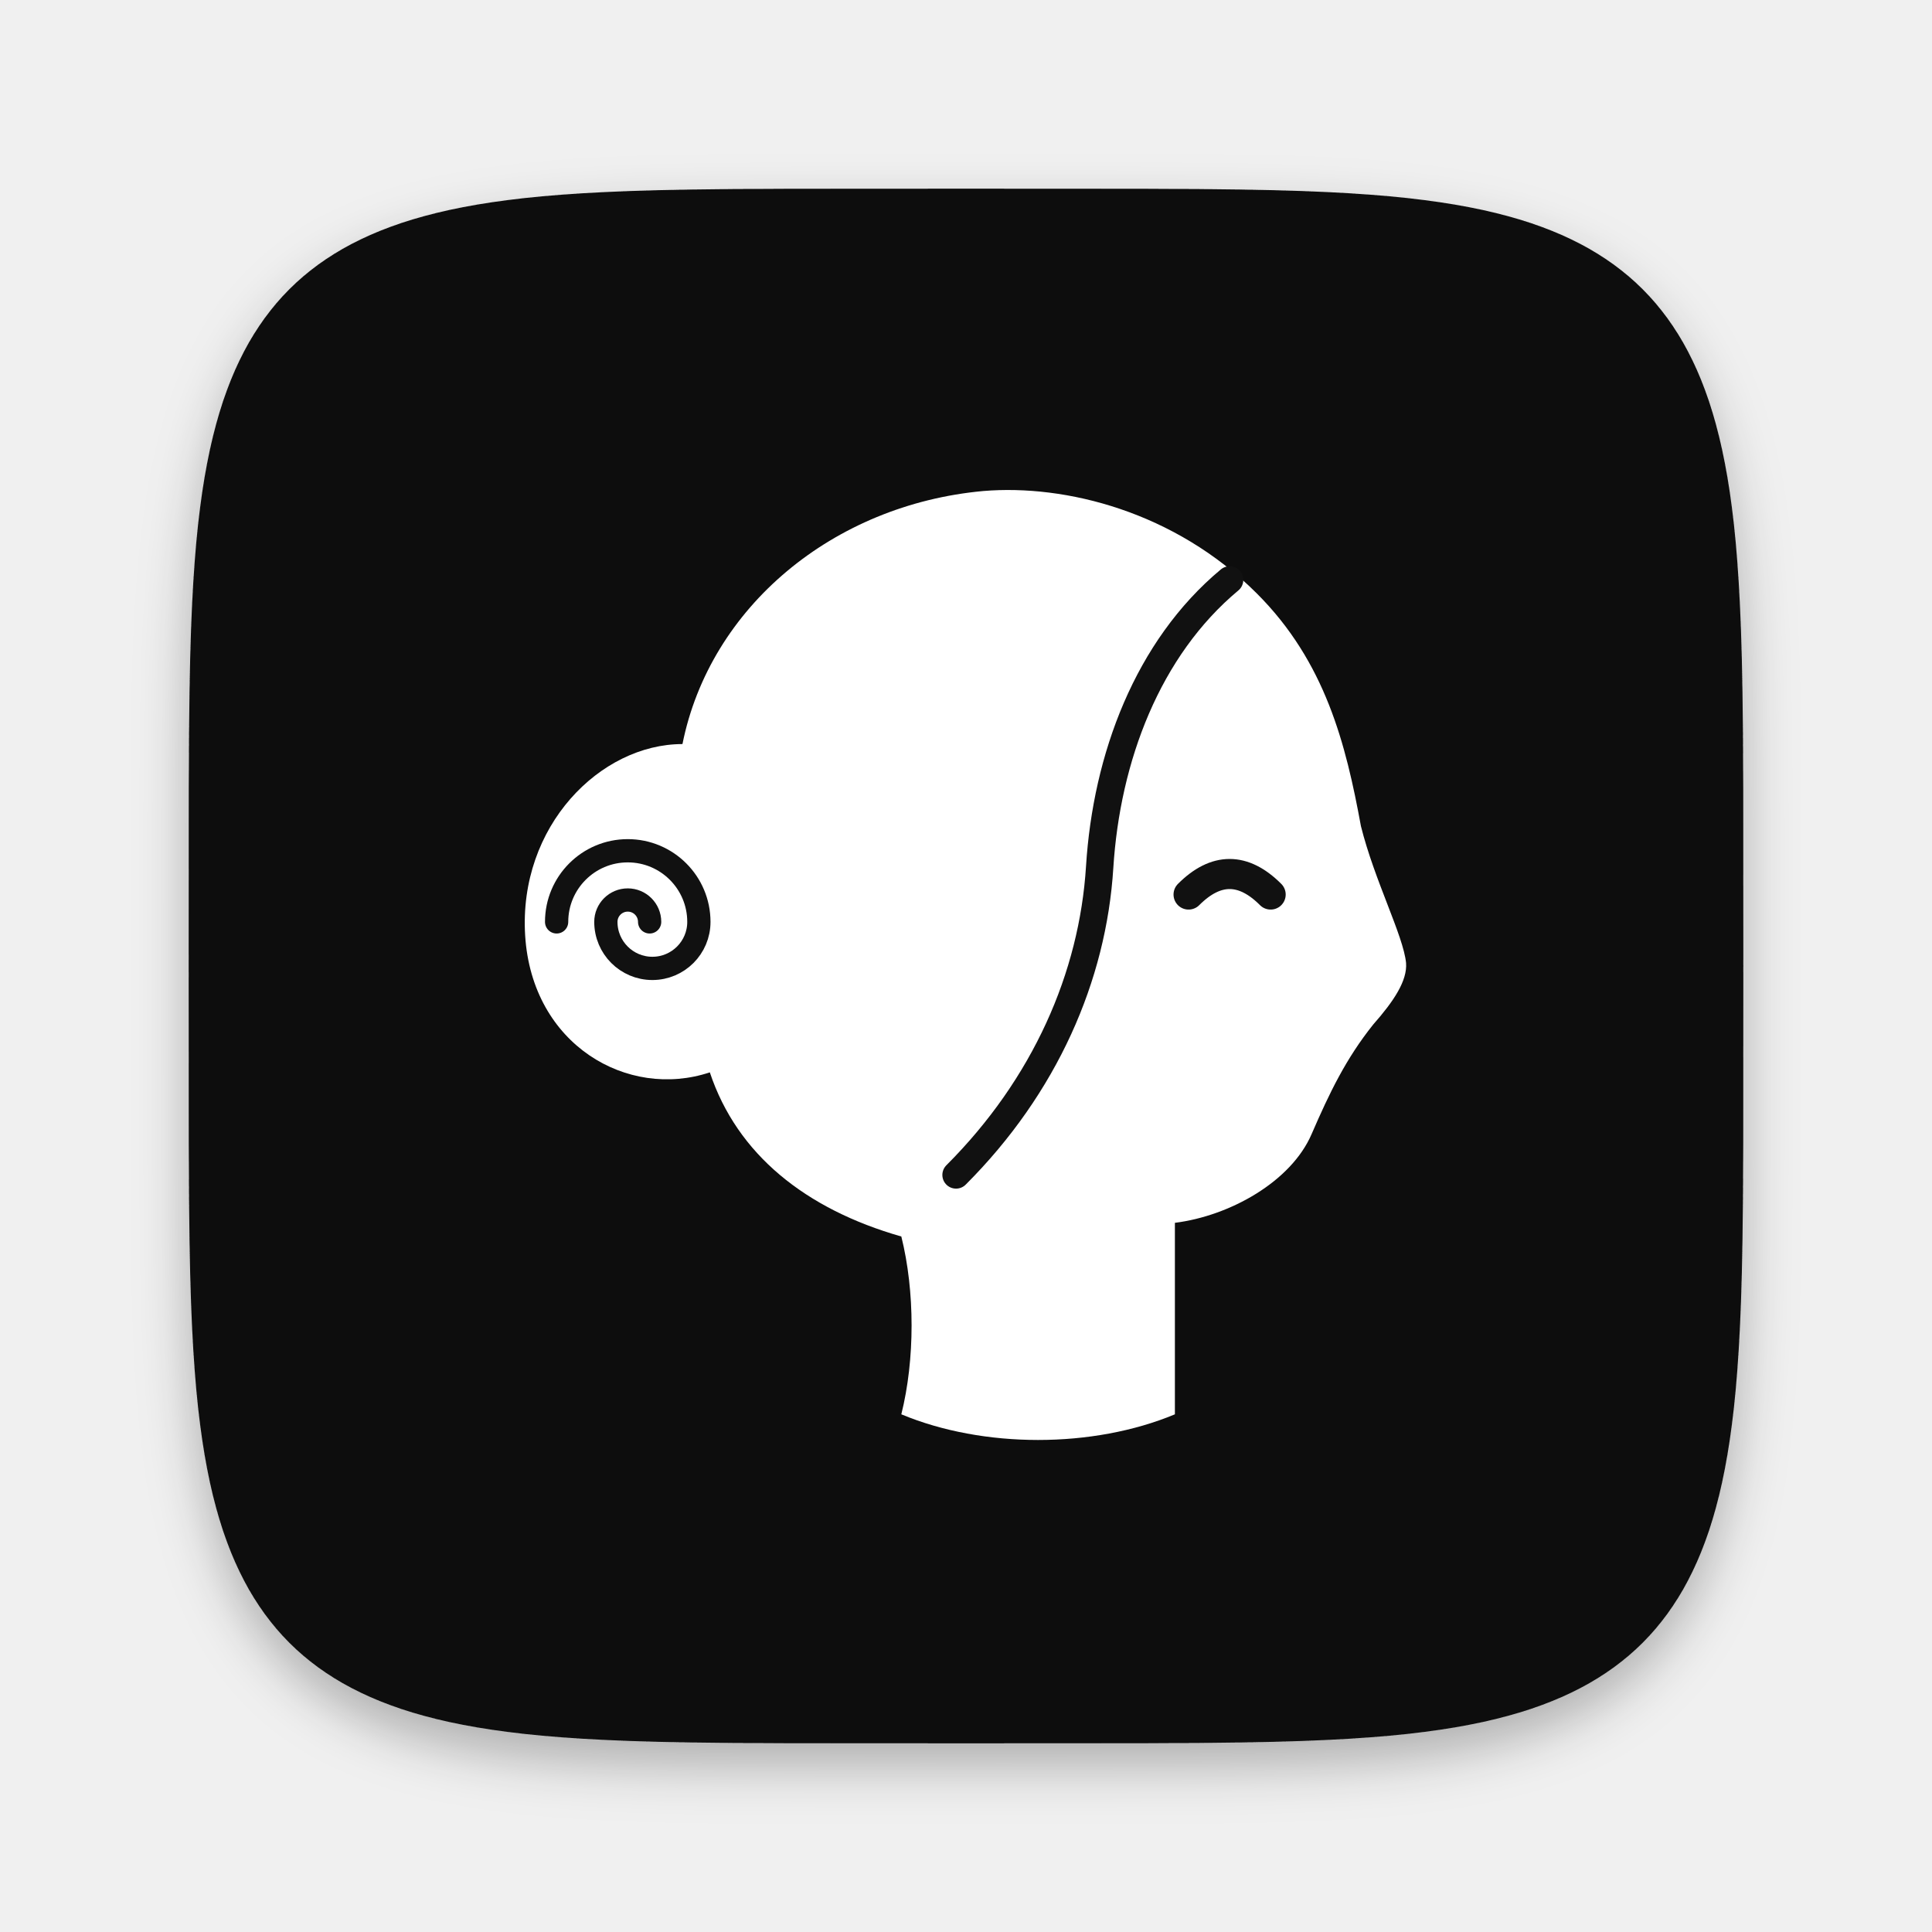
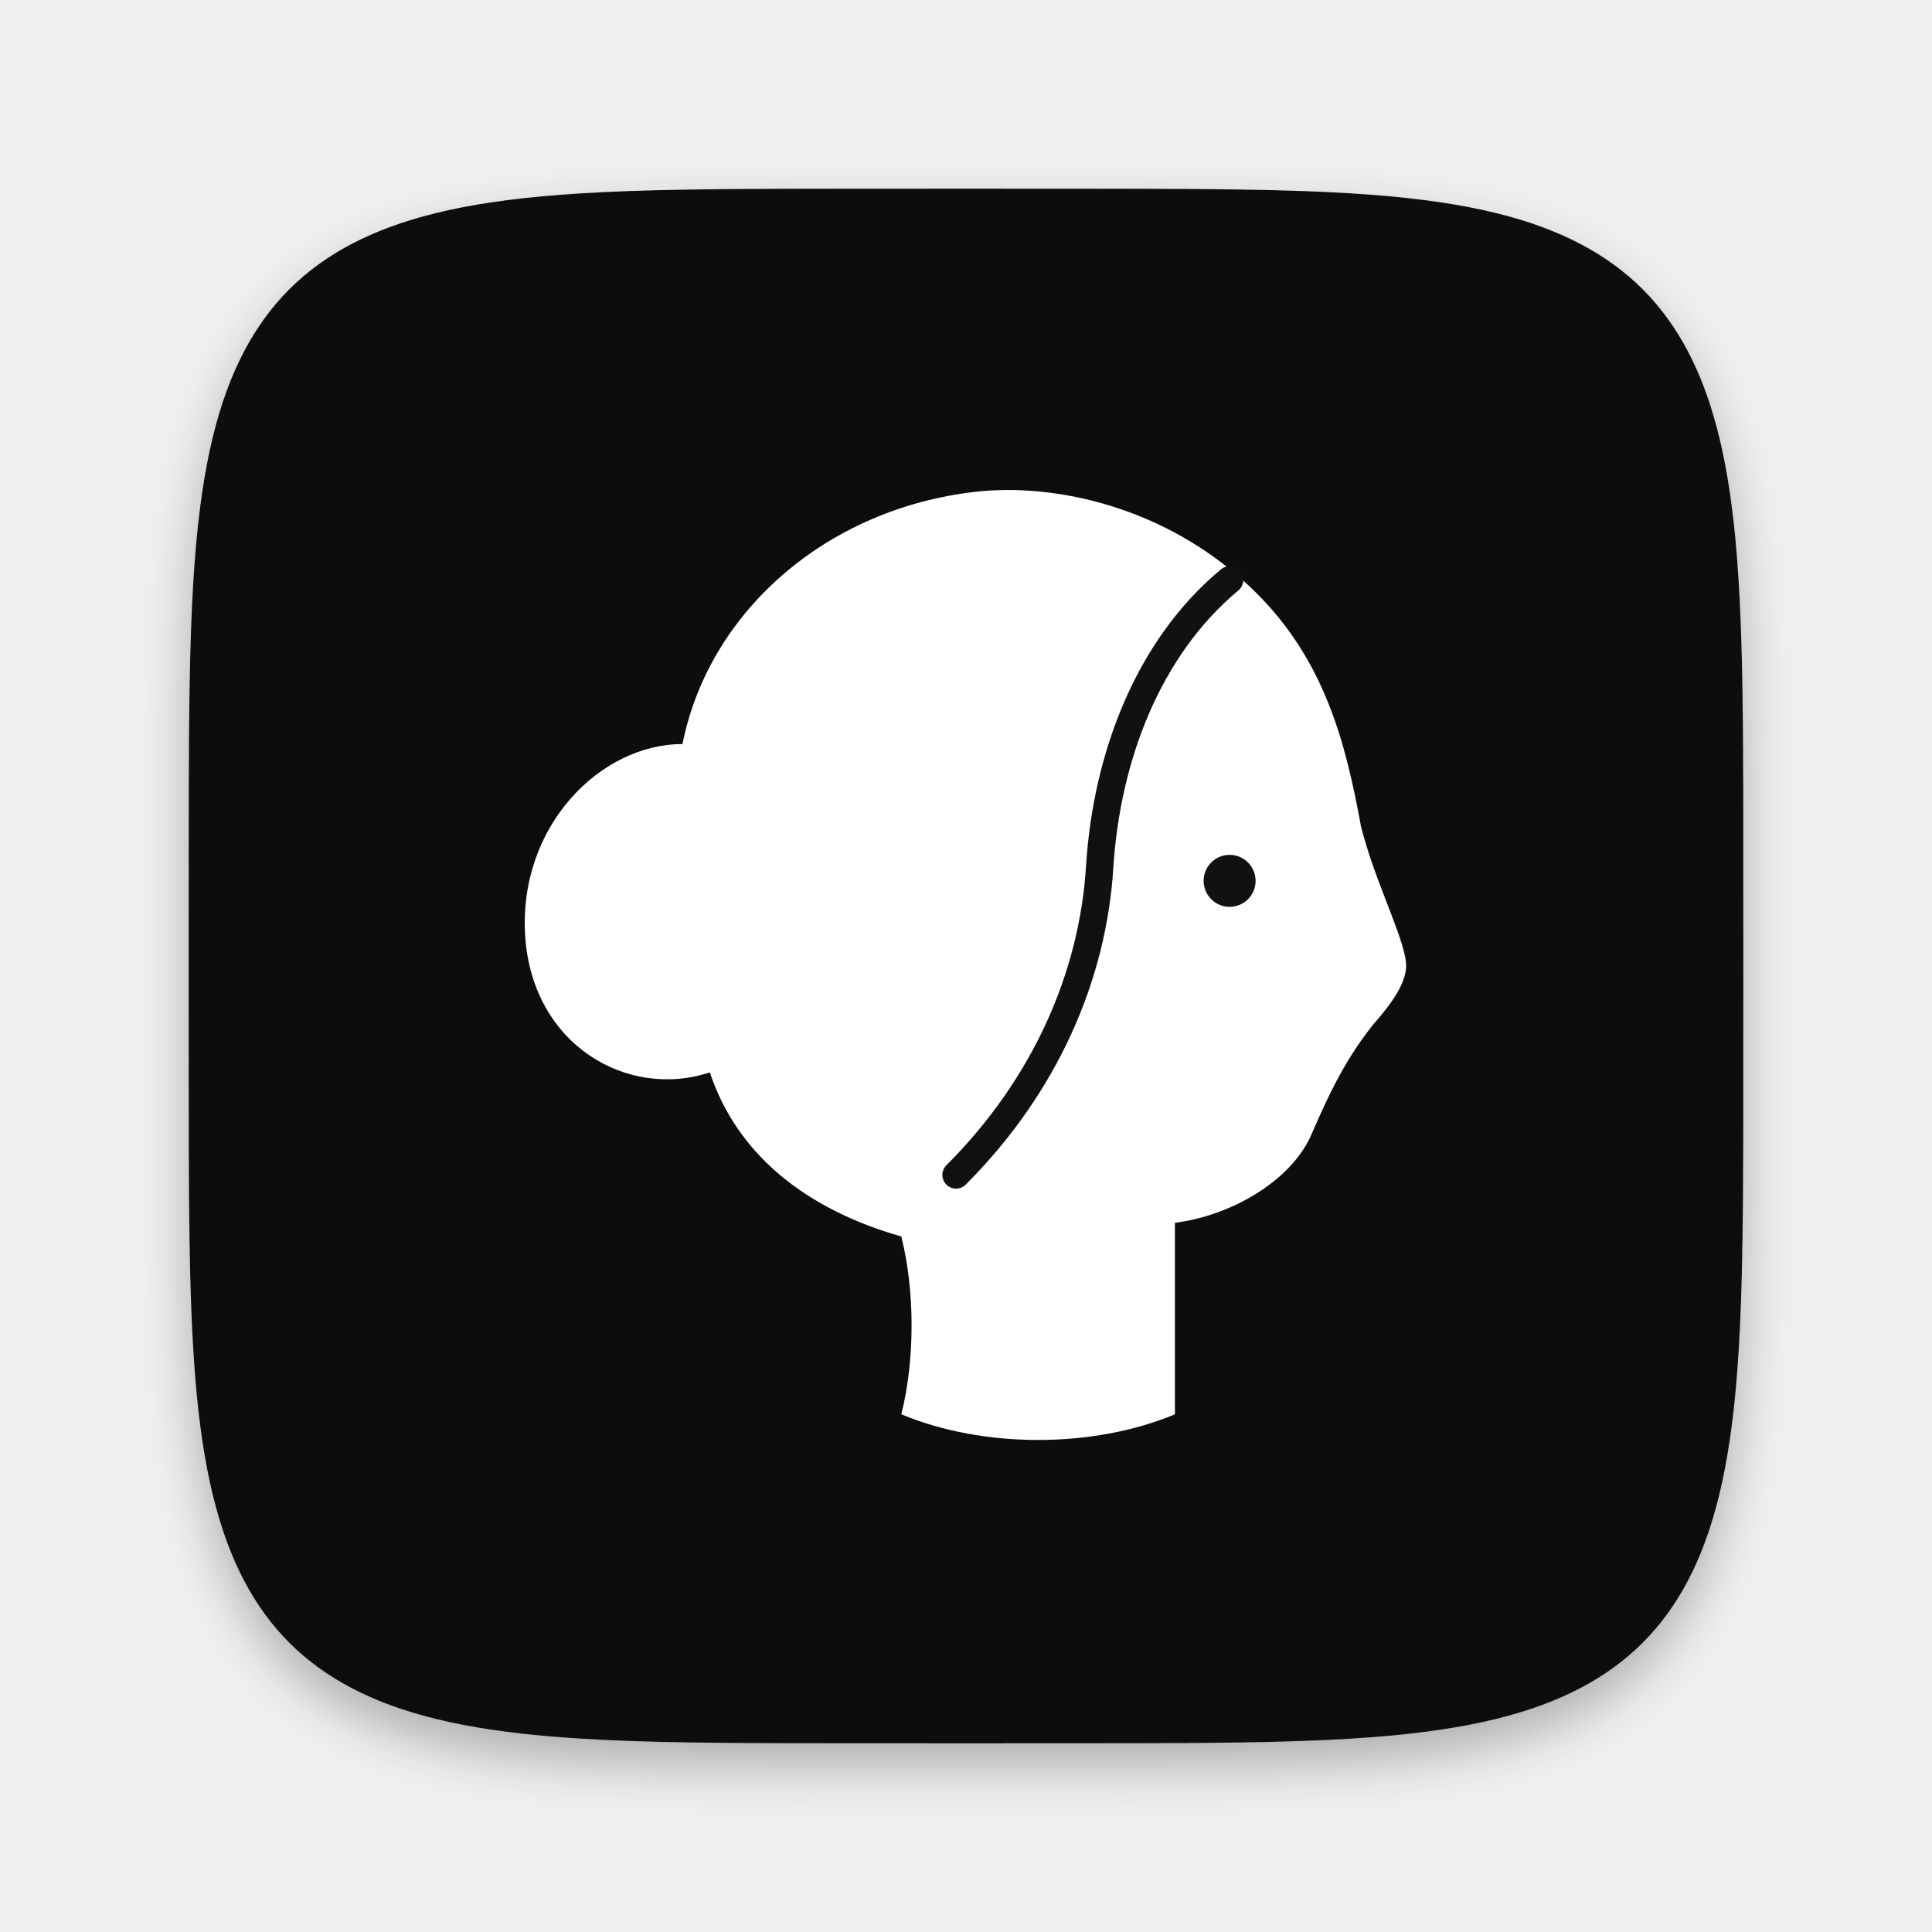
<svg xmlns="http://www.w3.org/2000/svg" viewBox="0 0 1024 1024" width="1024" height="1024" role="img">
  <defs>
    <filter id="shadow" x="-20%" y="-20%" width="140%" height="140%">
      <feDropShadow dx="0" dy="12" stdDeviation="14" flood-color="#000" flood-opacity="0.28" />
    </filter>
  </defs>
  <path d="M924 512L923.95 605.51L923.8 635.37L923.55 657.07L923.21 674.71L922.76 689.84L922.21 703.21L921.56 715.26L920.81 726.28L919.97 736.47L919.02 745.95L917.96 754.84L916.81 763.2L915.55 771.12L914.19 778.62L912.73 785.76L911.16 792.56L909.48 799.07L907.7 805.29L905.81 811.25L903.8 816.97L901.69 822.46L899.47 827.73L897.13 832.8L894.68 837.68L892.11 842.38L889.42 846.89L886.61 851.24L883.68 855.43L880.62 859.46L877.44 863.34L874.12 867.08L870.67 870.67L867.08 874.12L863.34 877.44L859.46 880.62L855.43 883.68L851.24 886.61L846.89 889.42L842.38 892.11L837.68 894.68L832.8 897.13L827.73 899.47L822.46 901.69L816.97 903.8L811.25 905.81L805.29 907.7L799.07 909.48L792.56 911.16L785.76 912.73L778.62 914.19L771.12 915.55L763.2 916.81L754.84 917.96L745.95 919.02L736.47 919.97L726.28 920.81L715.26 921.56L703.21 922.21L689.84 922.76L674.71 923.21L657.07 923.55L635.37 923.8L605.51 923.95L512 924L418.49 923.95L388.63 923.8L366.93 923.55L349.29 923.21L334.16 922.76L320.79 922.21L308.74 921.56L297.72 920.81L287.53 919.97L278.05 919.02L269.16 917.96L260.8 916.81L252.88 915.55L245.38 914.19L238.24 912.73L231.44 911.16L224.93 909.48L218.71 907.7L212.75 905.81L207.03 903.8L201.54 901.69L196.27 899.47L191.2 897.13L186.32 894.68L181.62 892.11L177.11 889.42L172.76 886.61L168.57 883.68L164.54 880.62L160.66 877.44L156.92 874.12L153.33 870.67L149.88 867.08L146.56 863.34L143.38 859.46L140.32 855.43L137.39 851.24L134.58 846.89L131.89 842.38L129.32 837.68L126.87 832.8L124.53 827.73L122.31 822.46L120.2 816.97L118.19 811.25L116.3 805.29L114.52 799.07L112.84 792.56L111.27 785.76L109.81 778.62L108.45 771.12L107.19 763.2L106.04 754.84L104.98 745.95L104.03 736.47L103.19 726.28L102.44 715.26L101.79 703.21L101.24 689.84L100.79 674.71L100.45 657.07L100.2 635.37L100.05 605.51L100 512L100.05 418.49L100.2 388.63L100.45 366.93L100.79 349.29L101.24 334.16L101.79 320.79L102.44 308.74L103.19 297.72L104.03 287.53L104.98 278.05L106.04 269.16L107.19 260.8L108.45 252.88L109.81 245.38L111.27 238.24L112.84 231.44L114.52 224.93L116.3 218.71L118.19 212.75L120.2 207.03L122.31 201.54L124.53 196.27L126.87 191.2L129.32 186.32L131.89 181.62L134.58 177.11L137.39 172.76L140.32 168.57L143.38 164.54L146.56 160.66L149.88 156.92L153.33 153.33L156.92 149.88L160.66 146.56L164.54 143.38L168.57 140.32L172.76 137.39L177.11 134.58L181.62 131.89L186.32 129.32L191.2 126.87L196.27 124.53L201.54 122.31L207.03 120.2L212.75 118.19L218.71 116.3L224.93 114.52L231.44 112.84L238.24 111.27L245.38 109.81L252.88 108.45L260.8 107.19L269.16 106.04L278.05 104.98L287.53 104.03L297.72 103.19L308.74 102.44L320.79 101.79L334.16 101.24L349.29 100.79L366.93 100.45L388.63 100.2L418.49 100.05L512 100L605.51 100.05L635.37 100.2L657.07 100.45L674.71 100.79L689.84 101.24L703.21 101.79L715.26 102.44L726.28 103.19L736.47 104.03L745.95 104.98L754.84 106.04L763.2 107.19L771.12 108.45L778.62 109.81L785.76 111.27L792.56 112.84L799.07 114.52L805.29 116.3L811.25 118.19L816.97 120.2L822.46 122.31L827.73 124.53L832.8 126.87L837.68 129.32L842.38 131.89L846.89 134.58L851.24 137.39L855.43 140.32L859.46 143.38L863.34 146.56L867.08 149.88L870.67 153.33L874.12 156.92L877.44 160.66L880.62 164.54L883.68 168.57L886.61 172.76L889.42 177.11L892.11 181.62L894.68 186.32L897.13 191.2L899.47 196.27L901.69 201.54L903.8 207.03L905.81 212.75L907.7 218.71L909.48 224.93L911.16 231.44L912.73 238.24L914.19 245.38L915.55 252.88L916.81 260.8L917.96 269.16L919.02 278.05L919.97 287.53L920.81 297.72L921.56 308.74L922.21 320.79L922.76 334.16L923.21 349.29L923.55 366.93L923.8 388.63L923.95 418.49Z" fill="#111111" filter="url(#shadow)" />
  <g transform="translate(187.72 133.37) scale(7.25)">
    <path d="M60 85L60 71C64 70.5 68.5 68 70 64.5C71.3 61.5 72.5 59 74.5 56.5C76 54.8 77 53.3 76.9 52C76.7 50 74.6 46 73.6 42C72.5 36 71 30 66 25C60 19 52 17 46 17.5C35 18.5 26 26 24 36C18 36 12 42 12.5 50C13 58 20 62 26 60C28 66 33 70 40 72C41 76 41 81 40 85C46 87.5 54 87.5 60 85Z" fill="#ffffff" />
    <path d="M64 24C58 29 55 37 54.5 45C54 53 50.5 61 44 67.5" fill="none" stroke="#111111" stroke-width="2" stroke-linecap="round" />
-     <path d="M21.6 49a1.6 1.6 0 1 0-3.2 0a3.4 3.4 0 1 0 6.8 0a5.2 5.2 0 1 0-10.4 0" fill="none" stroke="#111111" stroke-width="1.7" stroke-linecap="round" />
-     <path d="M61 47q3-3 6 0" fill="none" stroke="#111111" stroke-width="2.2" stroke-linecap="round" />
+     <circle cx="64" cy="46" r="1.9" fill="#111111" />
  </g>
</svg>
